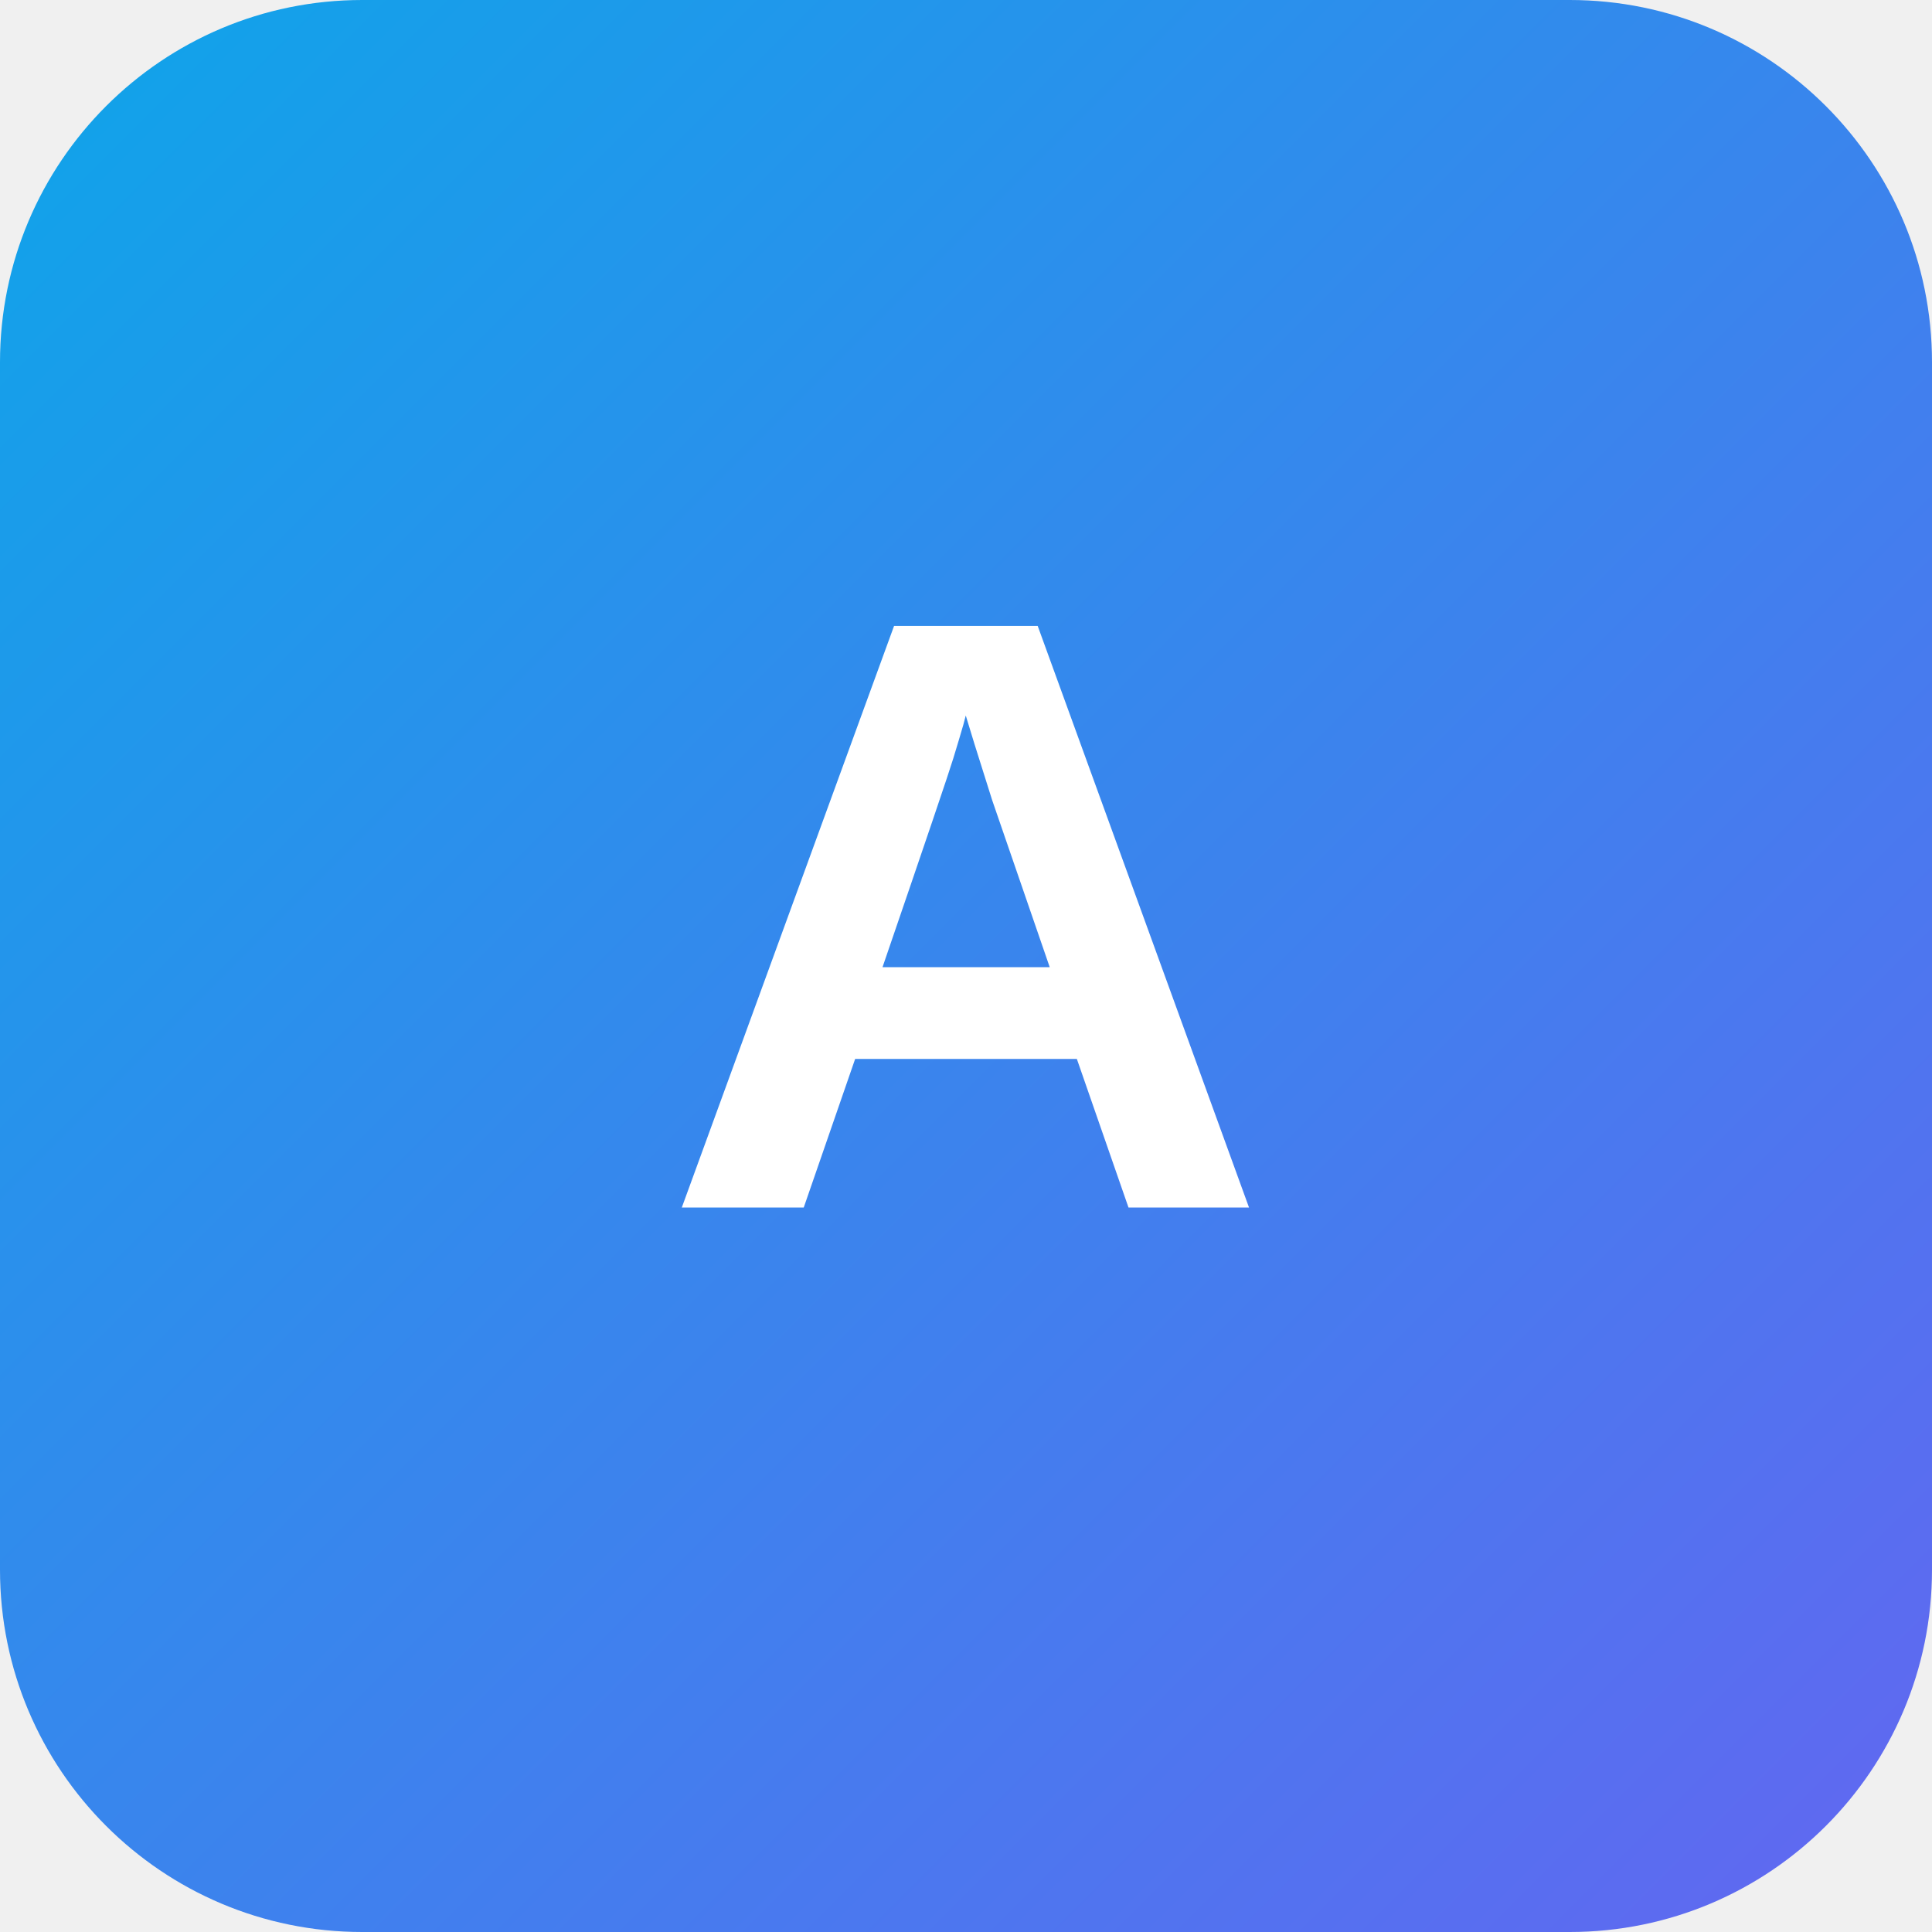
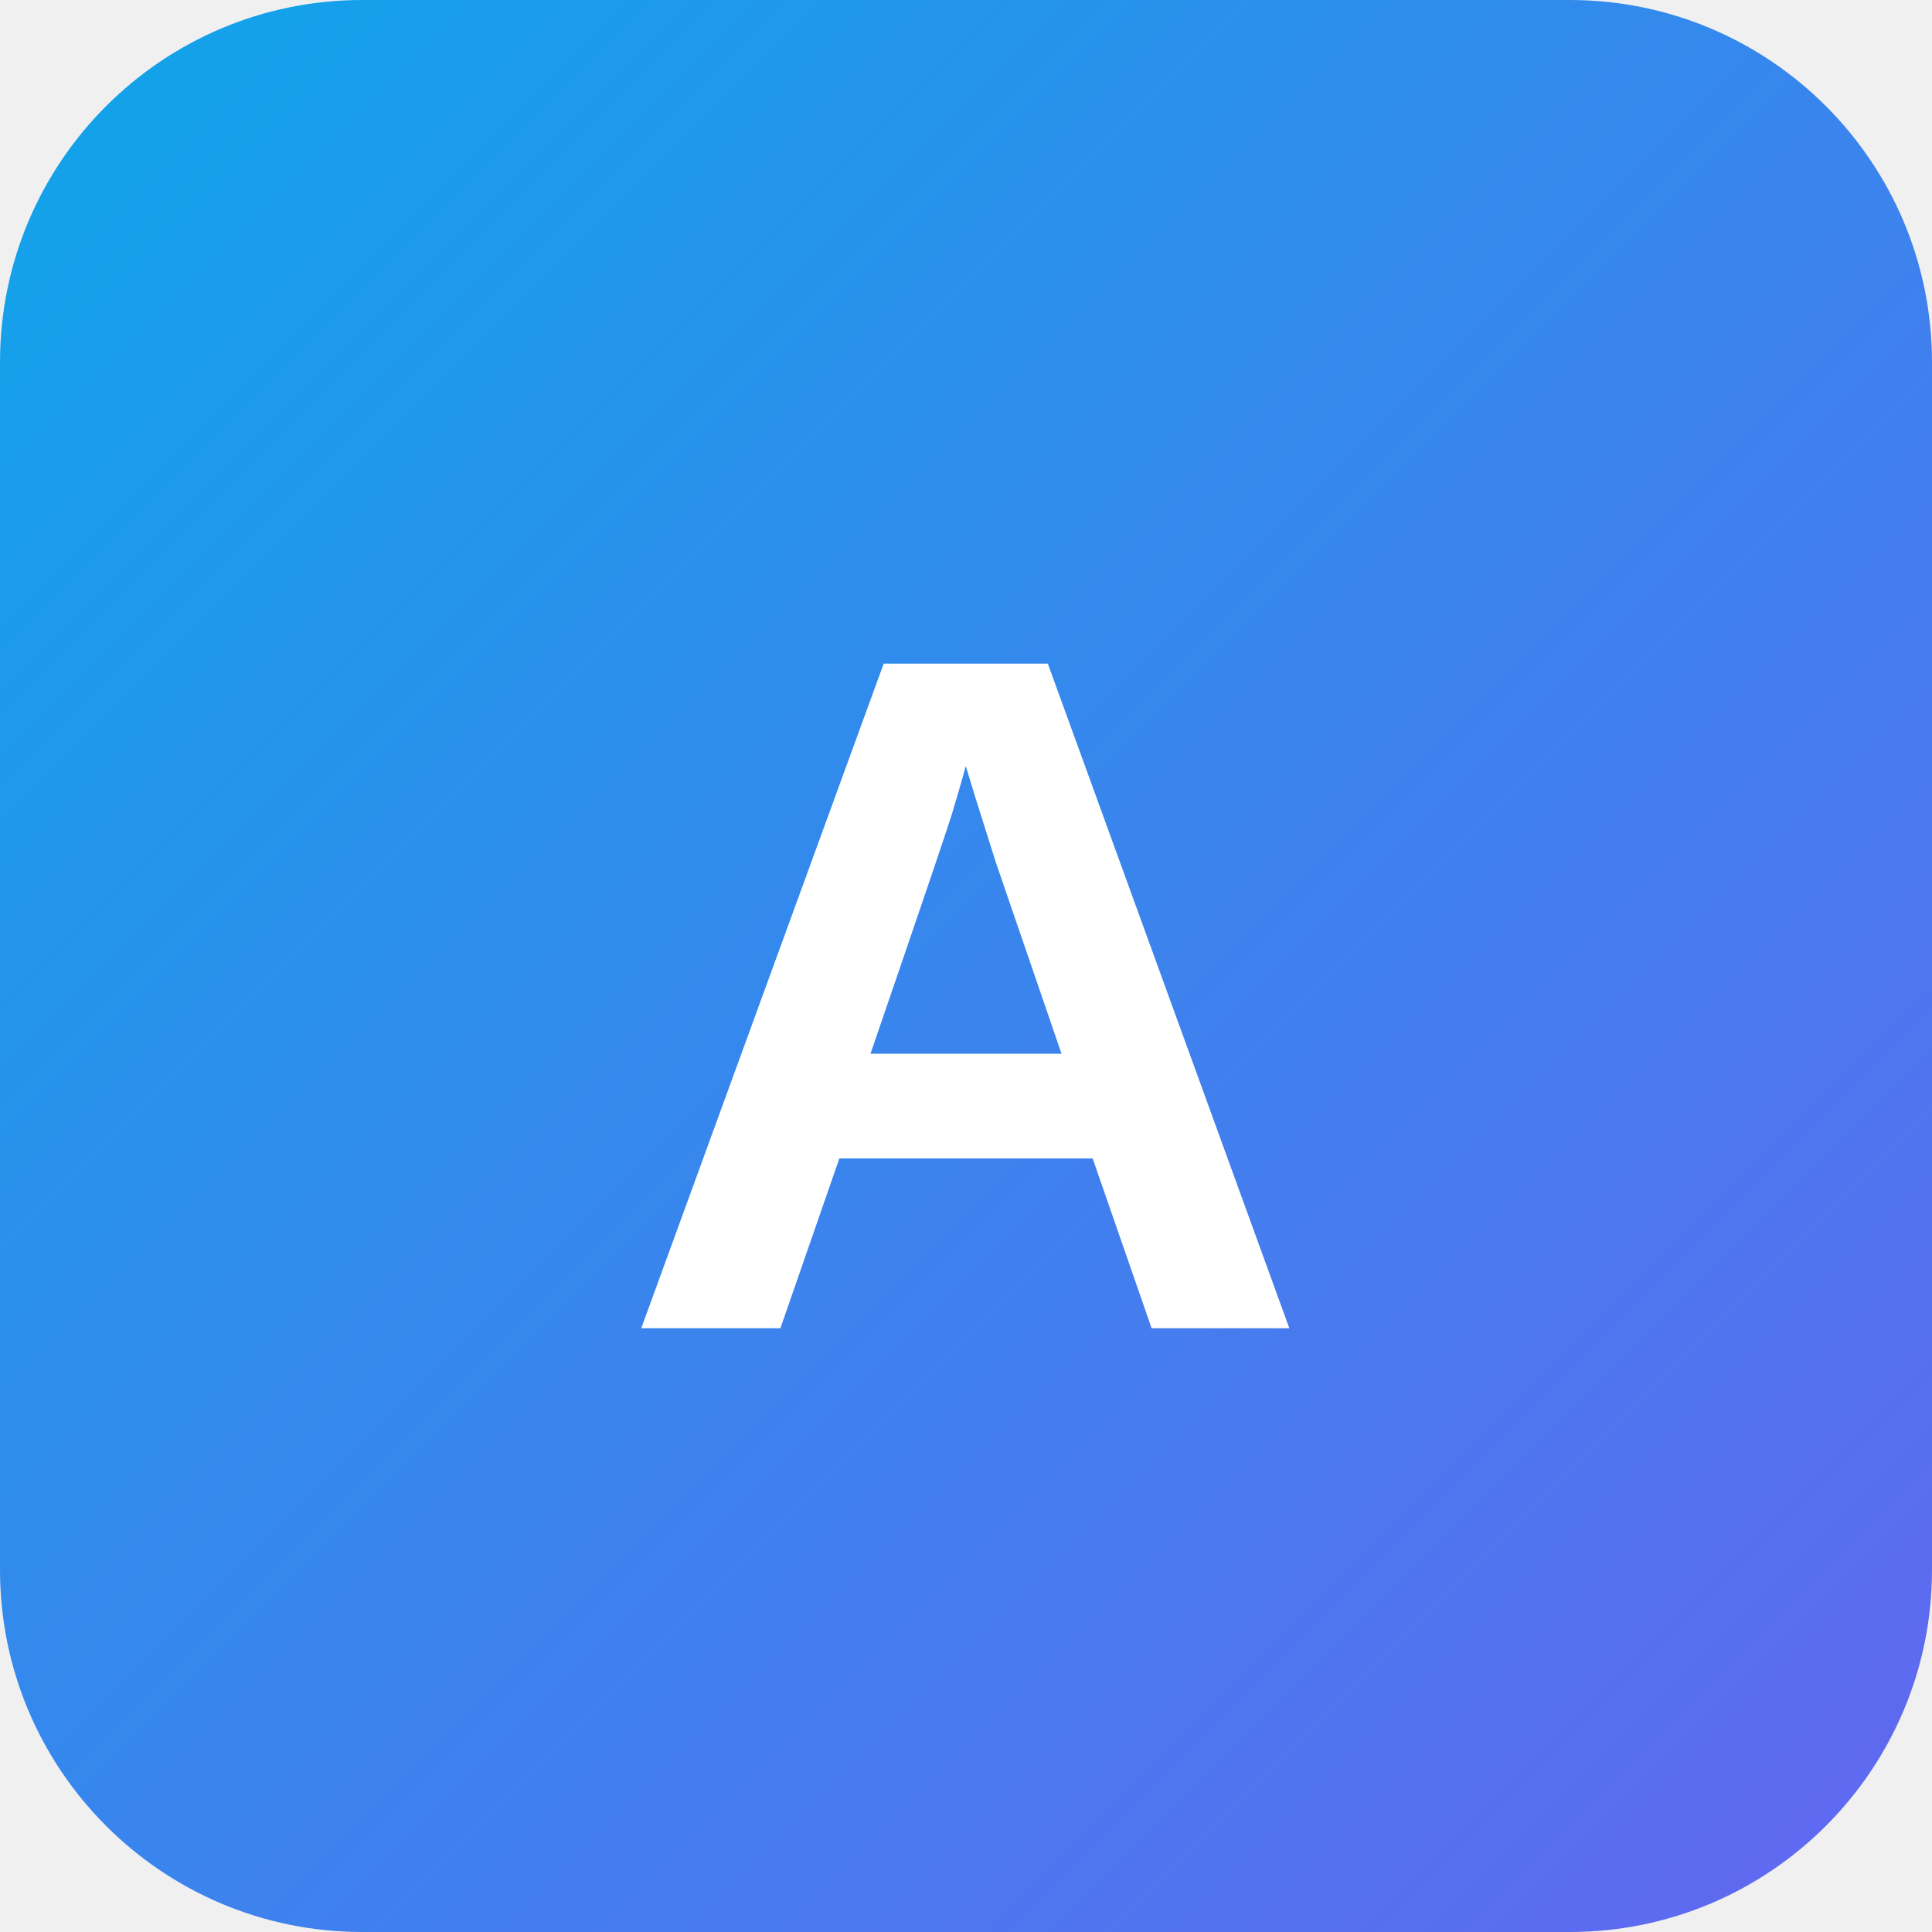
- <svg xmlns="http://www.w3.org/2000/svg" viewBox="0 0 128 128">
+ <svg xmlns="http://www.w3.org/2000/svg" viewBox="0 0 64 64" width="64" height="64">
  <defs>
-     <linearGradient id="g" x1="0%" y1="0%" x2="100%" y2="100%">
-       <stop offset="0%" style="stop-color:#0ea5e9" />
-       <stop offset="100%" style="stop-color:#6366f1" />
+     <linearGradient id="a" x1="0%" y1="0%" x2="100%" y2="100%">
+       <stop offset="0%" stop-color="#0ea5e9" />
+       <stop offset="100%" stop-color="#6366f1" />
    </linearGradient>
  </defs>
-   <rect width="128" height="128" rx="24" fill="url(#g)" />
-   <text x="64" y="80" font-family="Arial,sans-serif" font-size="56" font-weight="bold" fill="white" text-anchor="middle">A</text>
+   <rect width="64" height="64" rx="12" fill="url(#a)" />
+   <text x="32" y="44" font-family="Arial, sans-serif" font-size="32" font-weight="bold" fill="white" text-anchor="middle">A</text>
</svg>
